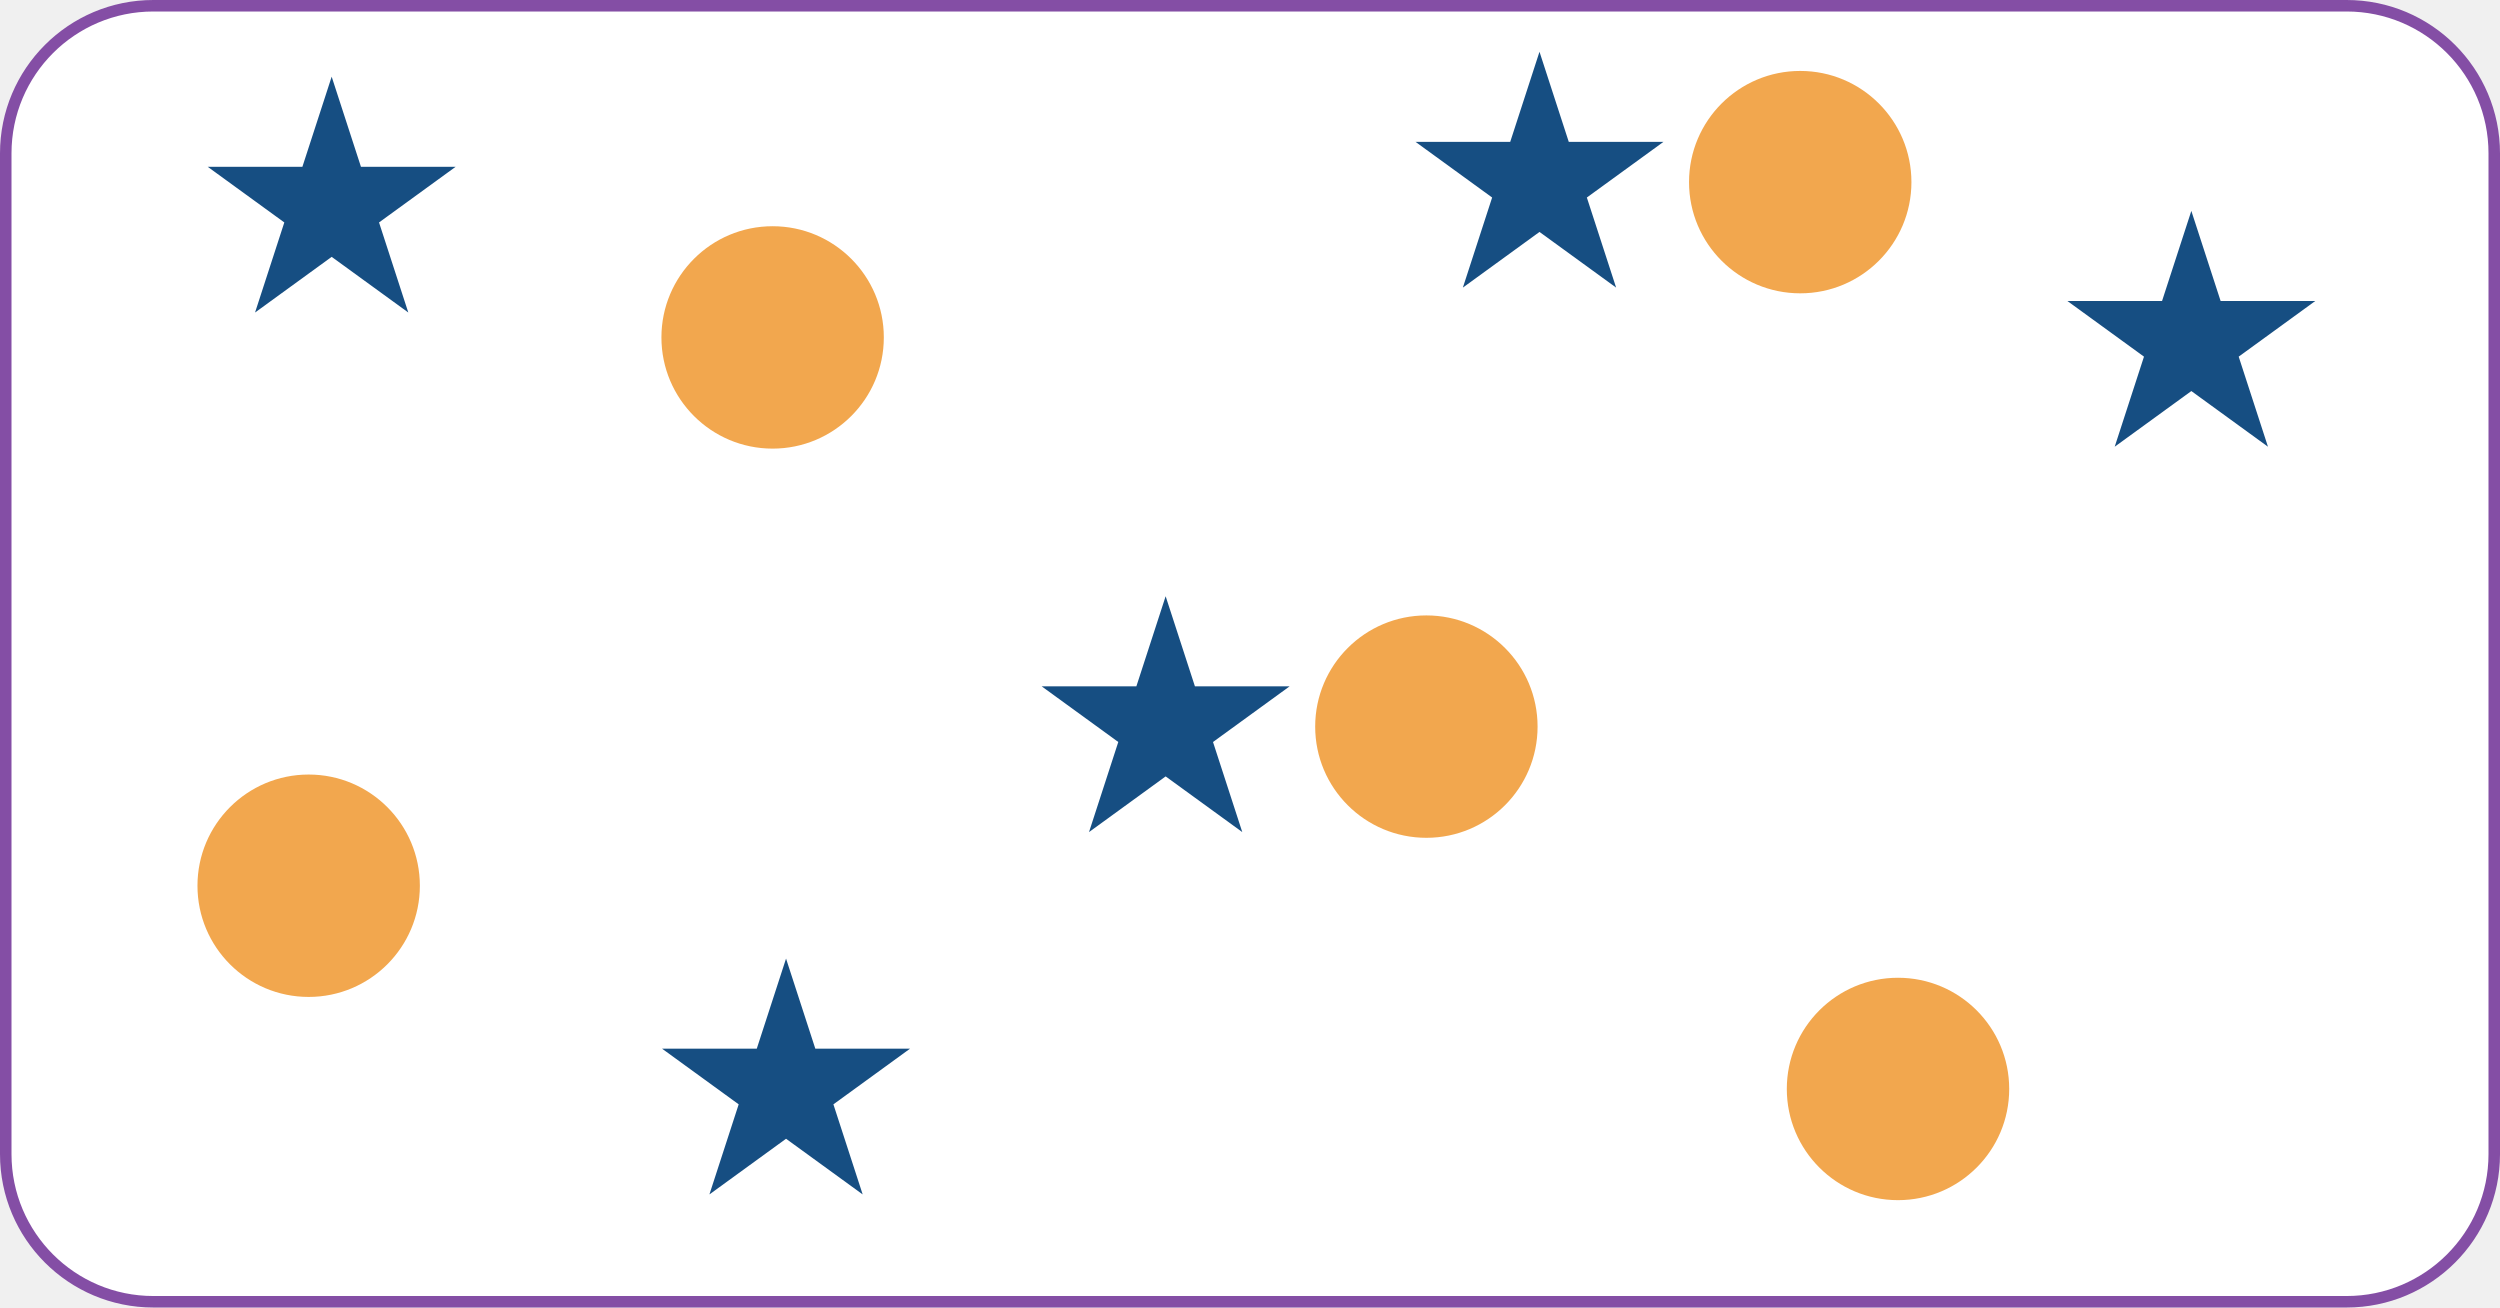
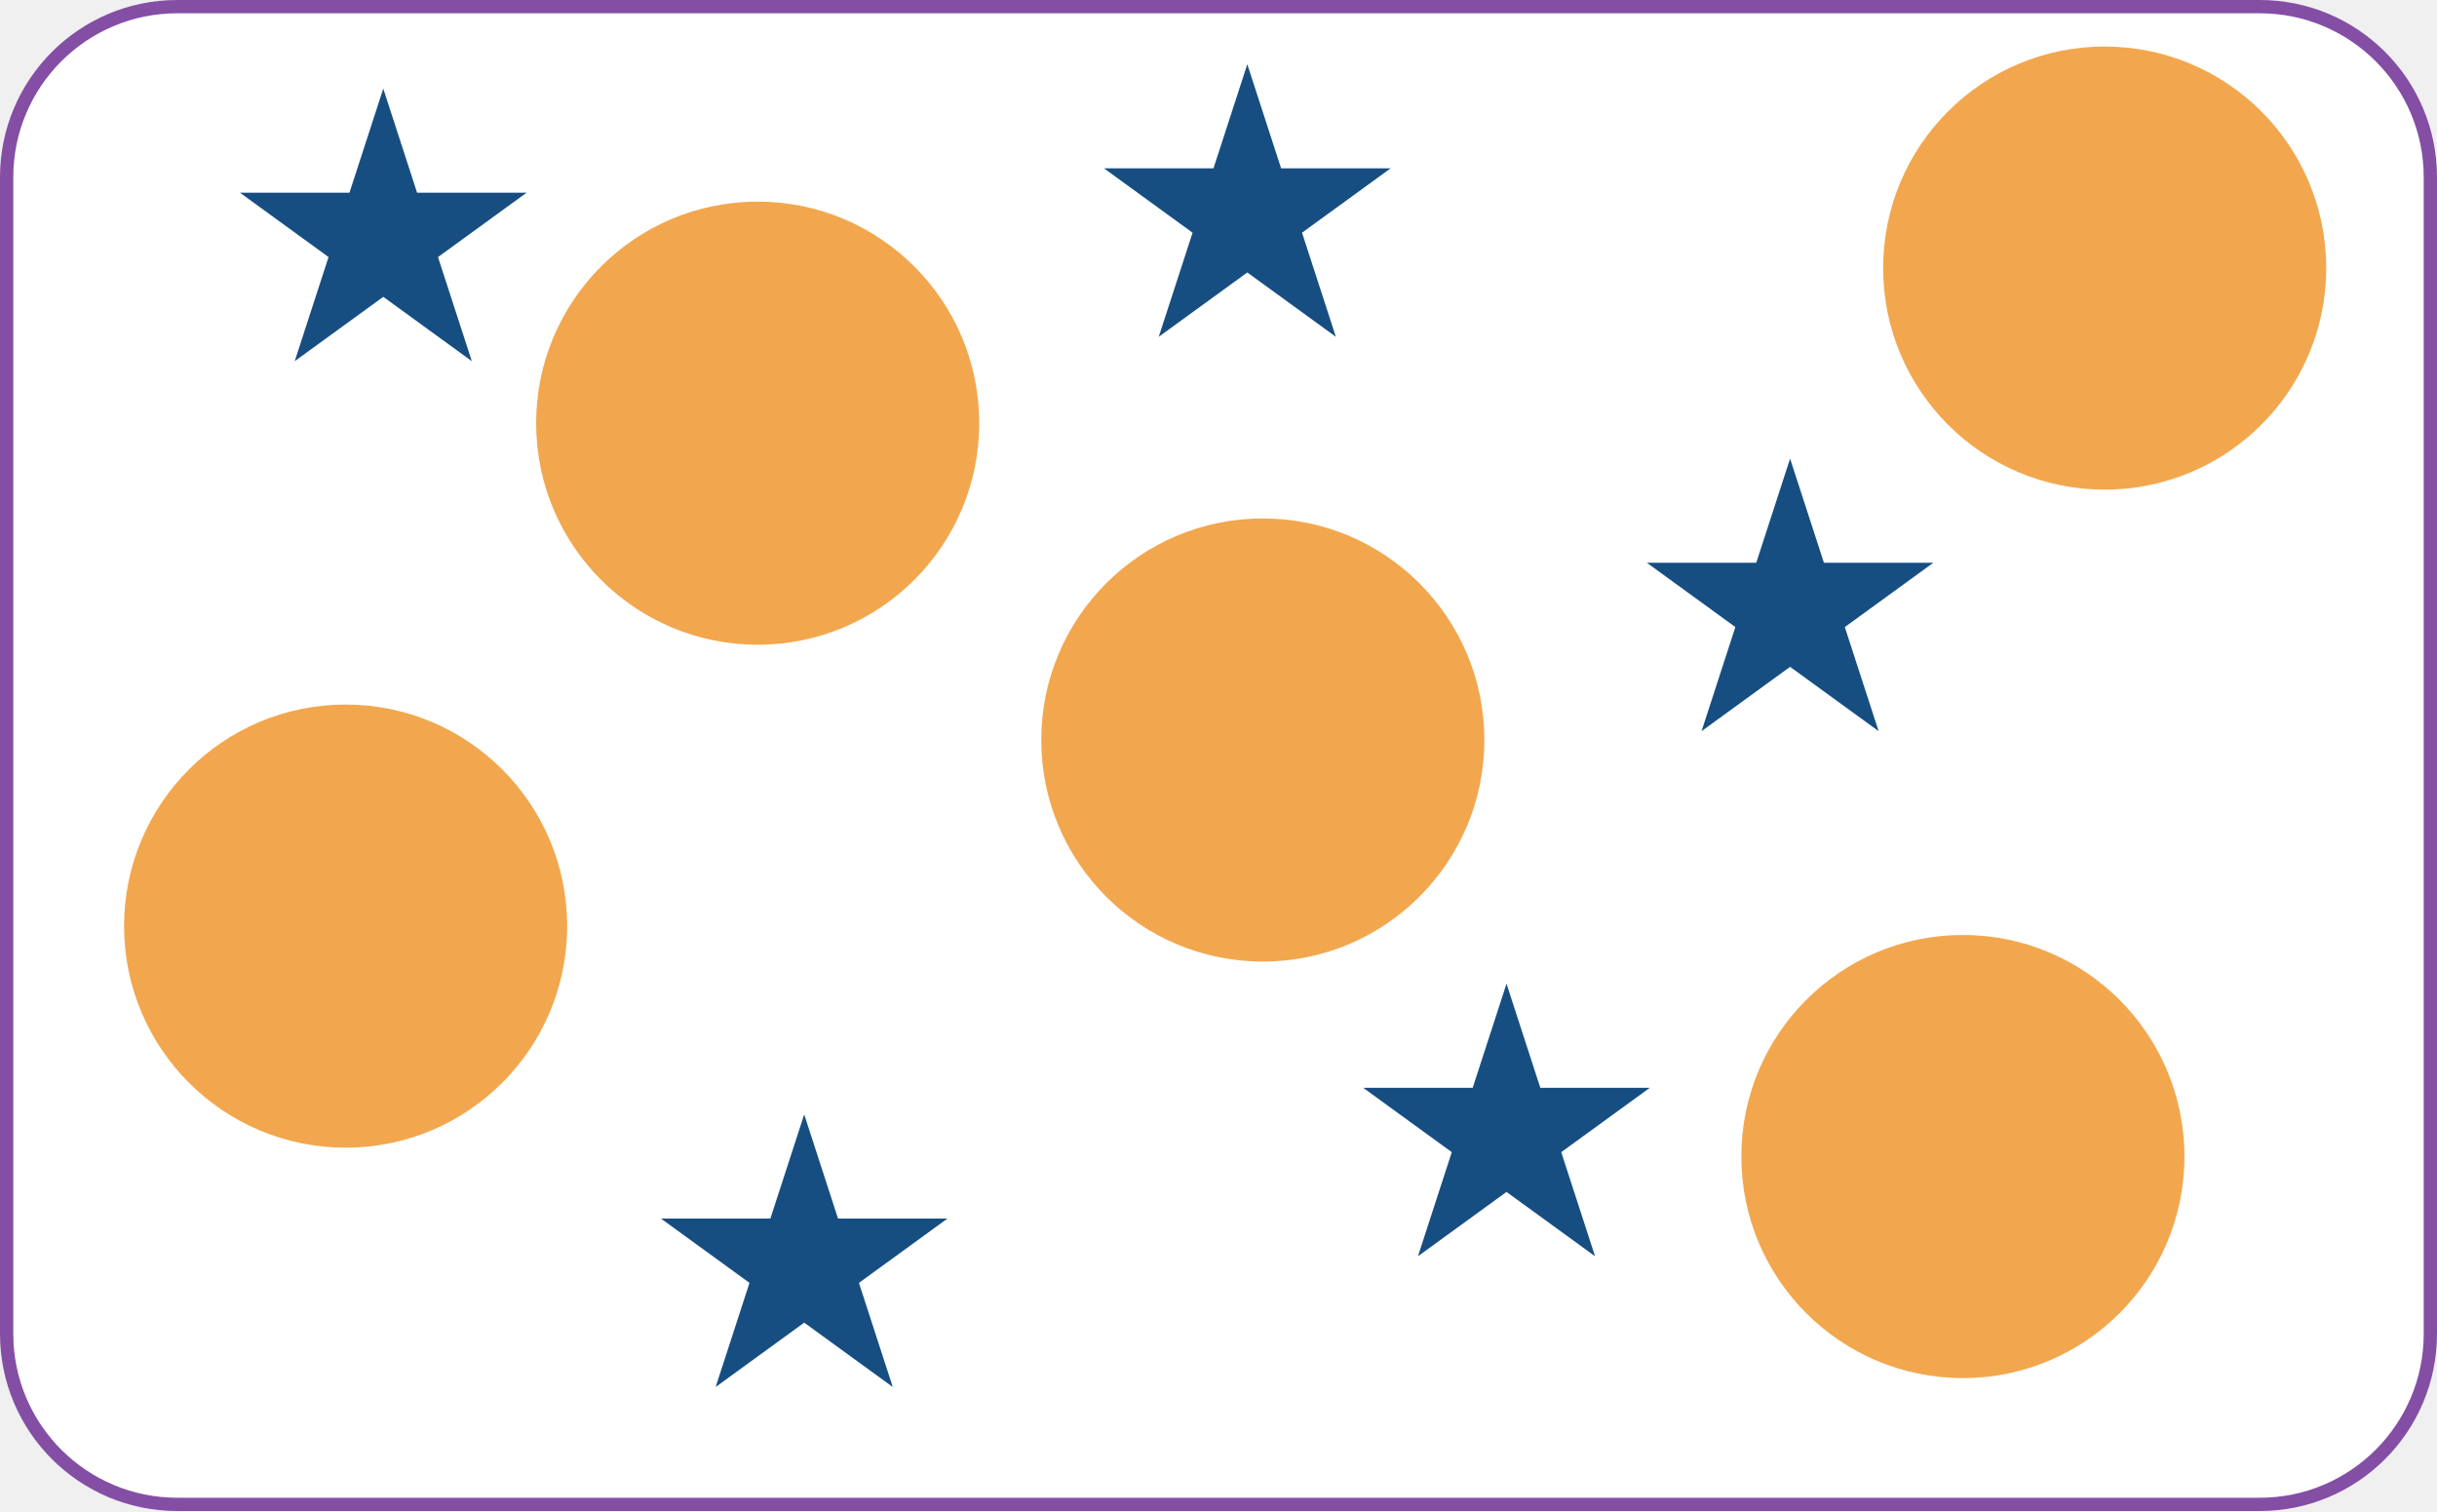
- <svg xmlns="http://www.w3.org/2000/svg" width="1304" height="682" viewBox="0 0 1304 682" fill="none">
-   <rect x="3" y="3" width="1298" height="676" rx="77" fill="white" stroke="#844EA5" stroke-width="6" />
-   <circle cx="403" cy="176" r="58" fill="#F2A74E" />
-   <circle cx="161" cy="462" r="58" fill="#F2A74E" />
-   <circle cx="990" cy="568" r="58" fill="#F2A74E" />
-   <path d="M1143 110L1158.27 156.987L1207.67 156.987L1167.7 186.026L1182.97 233.013L1143 203.974L1103.03 233.013L1118.3 186.026L1078.33 156.987L1127.73 156.987L1143 110Z" fill="#164E82" />
-   <path d="M410 500L425.267 546.987L474.672 546.987L434.702 576.026L449.969 623.013L410 593.974L370.031 623.013L385.298 576.026L345.328 546.987L394.733 546.987L410 500Z" fill="#164E82" />
+ <svg xmlns="http://www.w3.org/2000/svg" width="1100" height="682" viewBox="0 0 1100 682" fill="none">
+   <rect x="3" y="3" width="1094" height="676" rx="77" fill="white" stroke="#844EA5" stroke-width="6" />
+   <circle cx="342" cy="191" r="100" fill="#F2A74E" />
+   <circle cx="156" cy="418" r="100" fill="#F2A74E" />
+   <circle cx="570" cy="334" r="100" fill="#F2A74E" />
+   <path d="M680 444L695.267 490.987L744.672 490.987L704.702 520.026L719.969 567.013L680 537.974L640.031 567.013L655.298 520.026L615.328 490.987L664.733 490.987L680 444Z" fill="#164E82" />
+   <path d="M363 503L378.267 549.987L427.672 549.987L387.702 579.026L402.969 626.013L363 596.974L323.031 626.013L338.298 579.026L298.328 549.987L347.733 549.987L363 503Z" fill="#164E82" />
  <path d="M173 40L188.267 86.987L237.672 86.987L197.702 116.026L212.969 163.013L173 133.974L133.031 163.013L148.298 116.026L108.328 86.987L157.733 86.987L173 40Z" fill="#164E82" />
-   <path d="M803 27L818.267 73.987L867.672 73.987L827.702 103.026L842.969 150.013L803 120.974L763.031 150.013L778.298 103.026L738.328 73.987L787.733 73.987L803 27Z" fill="#164E82" />
-   <circle cx="939" cy="95" r="58" fill="#F2A74E" />
-   <path d="M608 311L623.267 357.987L672.672 357.987L632.702 387.026L647.969 434.013L608 404.974L568.031 434.013L583.298 387.026L543.328 357.987L592.733 357.987L608 311Z" fill="#164E82" />
-   <circle cx="744" cy="379" r="58" fill="#F2A74E" />
+   <path d="M808 207L823.267 253.987L872.672 253.987L832.702 283.026L847.969 330.013L808 300.974L768.031 330.013L783.298 283.026L743.328 253.987L792.733 253.987L808 207Z" fill="#164E82" />
+   <circle cx="950" cy="121" r="100" fill="#F2A74E" />
+   <path d="M563 29L578.267 75.987L627.672 75.987L587.702 105.026L602.969 152.013L563 122.974L523.031 152.013L538.298 105.026L498.328 75.987L547.733 75.987L563 29Z" fill="#164E82" />
+   <circle cx="886" cy="522" r="100" fill="#F2A74E" />
</svg>
